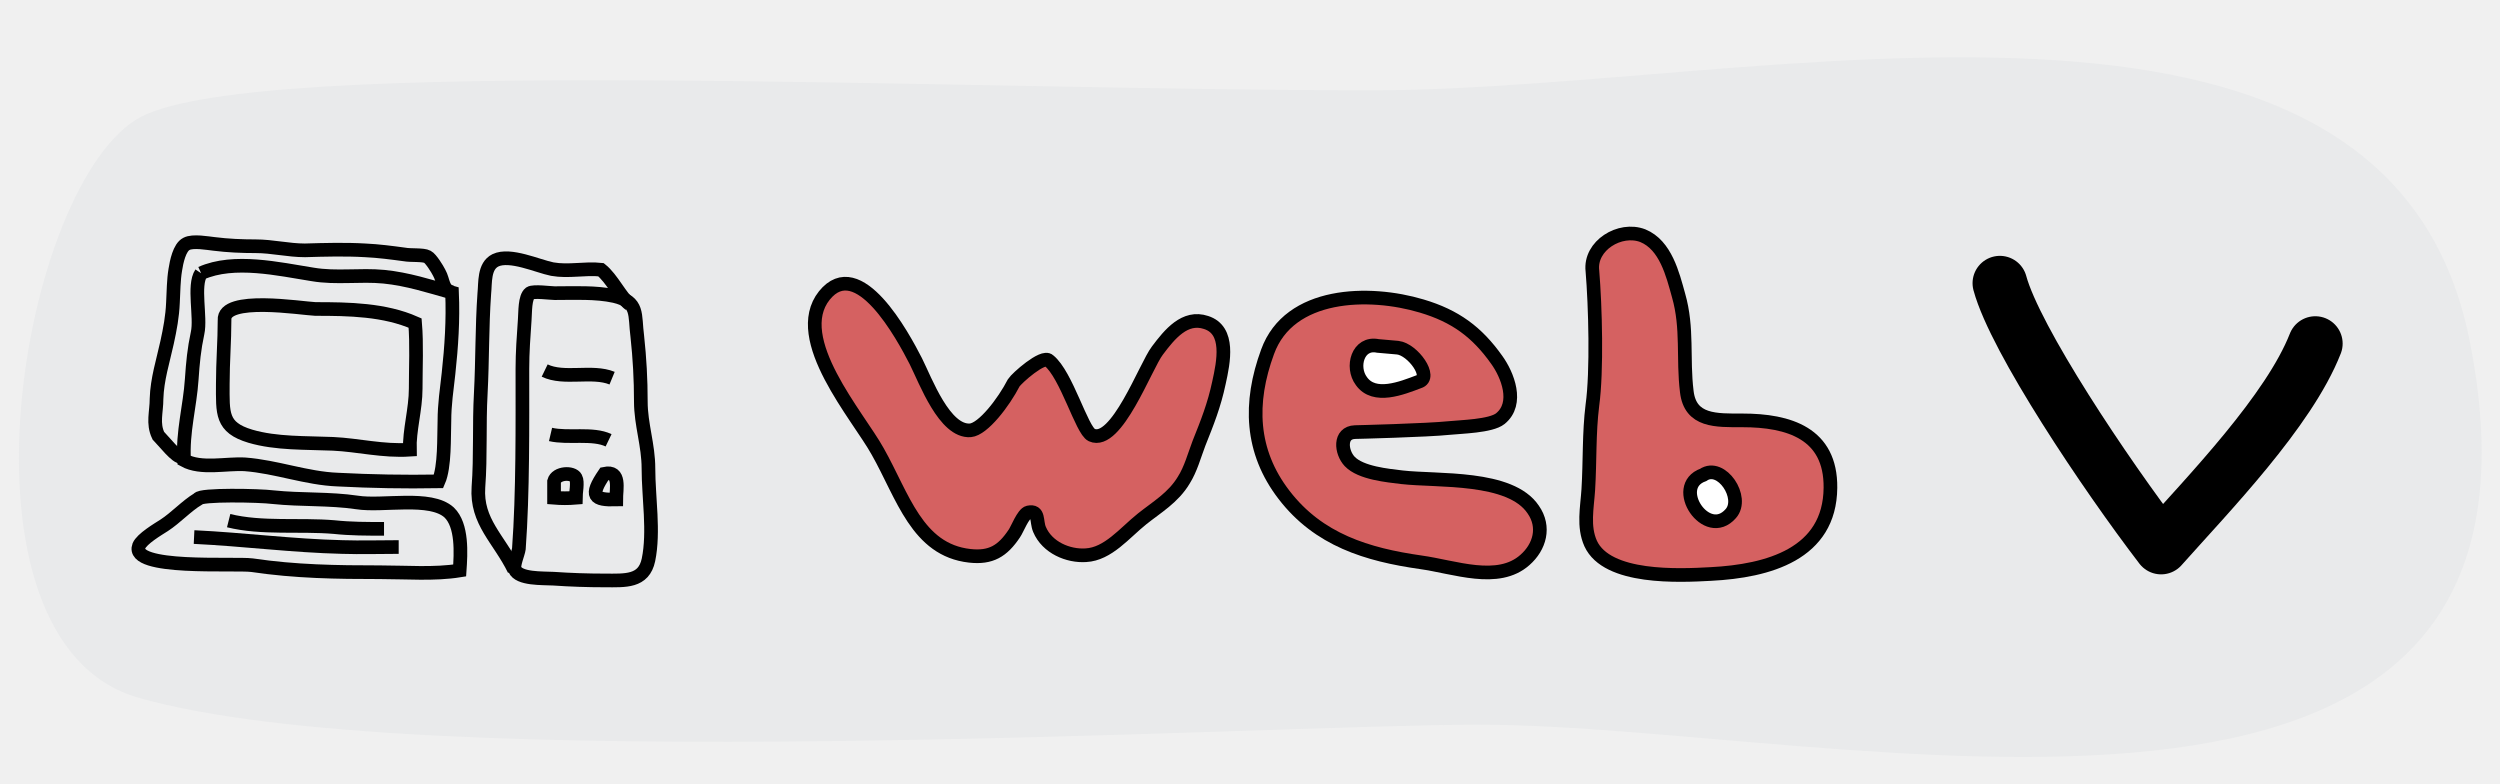
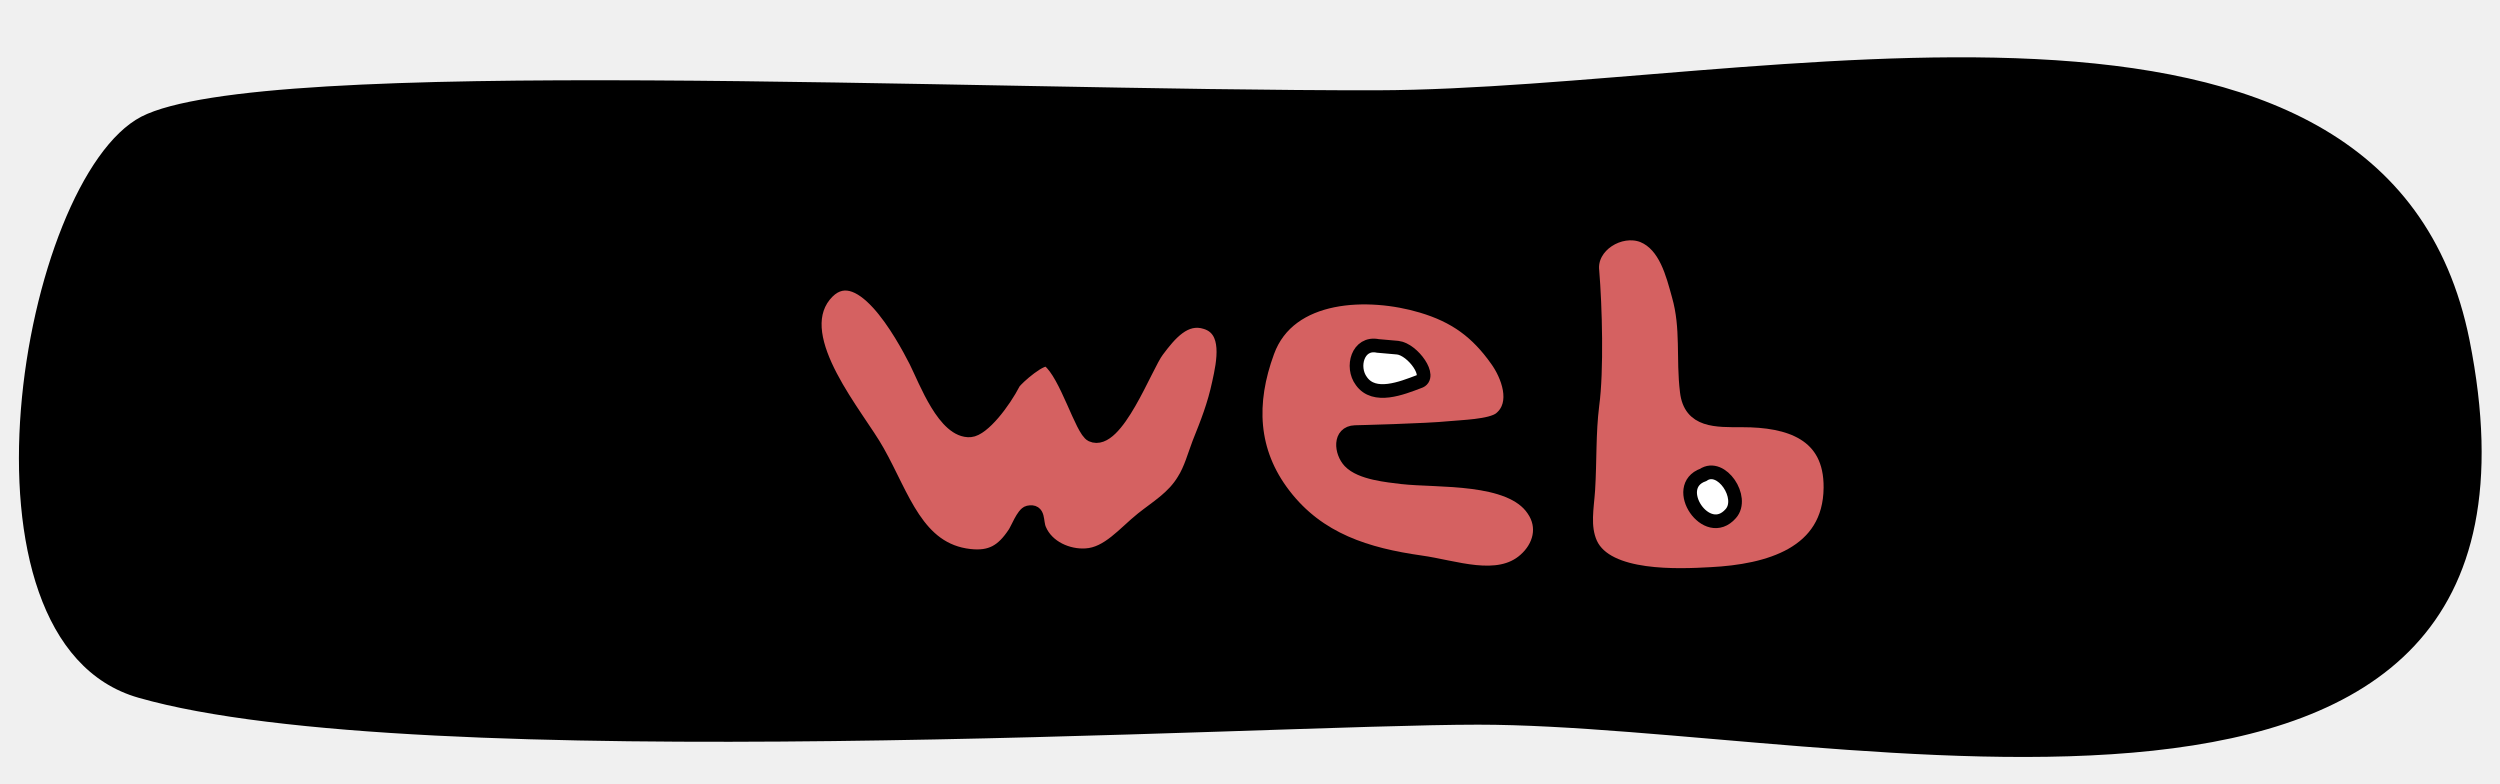
<svg xmlns="http://www.w3.org/2000/svg" version="1.1" id="Layer_1" x="0px" y="0px" viewBox="0 0 426.4 133.7" enable-background="new 0 0 426.4 133.7" xml:space="preserve">
  <g>
-     <path fill="#E9EAEB" d="M24.1,19.9C3.6,30.6-10,109.4,23.6,119c47.4,13.6,192.3,4.6,228.5,4.6c61.7,0,188.9,33.7,169.1-65.6   C407-12.8,300.2,15.2,234.9,15.4C164.1,15.5,44.7,9.3,24.1,19.9z" />
+     <path class="red" d="M24.1,19.9C3.6,30.6-10,109.4,23.6,119c47.4,13.6,192.3,4.6,228.5,4.6c61.7,0,188.9,33.7,169.1-65.6   C407-12.8,300.2,15.2,234.9,15.4C164.1,15.5,44.7,9.3,24.1,19.9z" />
    <g>
      <path fill="none" stroke="#000000" stroke-width="2.331" stroke-miterlimit="10" d="M38.3,54.6c0,3.6-0.3,7.1-0.3,10.9    c0,5-0.3,7.4,4.7,8.9c4.4,1.3,9.5,1.1,14.1,1.3c4.3,0.2,8.5,1.3,13.1,1c-0.1-3.3,1-6.9,1-10.4c0-3.7,0.2-7.6-0.1-11.2    c-5.2-2.3-11.3-2.4-17-2.4C51.4,52.6,38,50.4,38.3,54.6z" />
      <path fill="none" stroke="#000000" stroke-width="2.331" stroke-miterlimit="10" d="M34.3,46.6c-1.4,2.1,0,7.5-0.6,10.2    c-0.6,2.8-0.8,5-1,7.9c-0.3,4.6-1.6,9-1.3,13.8c2.9,1.6,7.2,0.5,10.4,0.7c5.3,0.4,10.5,2.4,15.8,2.6c5.8,0.3,11.4,0.4,17.2,0.3    c1.1-2.5,0.9-7.6,1-10.3c0-2.8,0.4-5.4,0.7-8.1c0.5-4.6,0.8-9.1,0.6-13.8c-3.9-1.1-7.6-2.3-11.6-2.7c-4.1-0.4-8.1,0.3-12.2-0.4    C47.6,45.9,39.9,44.1,34.3,46.6" />
      <path fill="none" stroke="#000000" stroke-width="2.331" stroke-miterlimit="10" d="M33.8,85.1c-2,1.2-3.8,3.2-5.8,4.5    c-1.1,0.7-3.8,2.3-4.3,3.5C22.1,97.3,40,96,43,96.4c7.4,1.1,14.4,1.2,21.8,1.2c4.5,0,9.3,0.4,13.6-0.3c0.2-2.9,0.5-7.7-1.8-9.9    c-3.2-2.9-11.3-1-15.7-1.7c-4.7-0.7-9.5-0.4-14.3-0.9C44.3,84.5,34.1,84.3,33.8,85.1z" />
      <path fill="none" stroke="#000000" stroke-width="2.331" stroke-miterlimit="10" d="M33.1,91.6c8.4,0.4,16.8,1.5,25.3,1.7    c3.2,0.1,6.4,0,9.6,0" />
      <path fill="none" stroke="#000000" stroke-width="2.331" stroke-miterlimit="10" d="M39,88.8c5.6,1.4,12.2,0.6,18,1.1    c2.8,0.3,5.6,0.3,8.5,0.3" />
      <path fill="none" stroke="#000000" stroke-width="2.331" stroke-miterlimit="10" d="M89.1,62.9c0,9.5,0.1,21.2-0.6,30.7    c-0.1,0.8-1,2.8-0.7,3.5c0.7,1.7,4.7,1.5,6.6,1.6c2.9,0.2,5.8,0.3,8.8,0.3c3.4,0,6.6,0.3,7.4-3.5c1-4.8,0-10.7,0-15.6    c0-4-1.3-7.5-1.3-11.4c0-3.8-0.2-7.4-0.6-11.1c-0.5-3.8,0.3-5.9-3.9-6.9c-3.2-0.7-6.8-0.5-10.2-0.5c-0.7,0-3.6-0.4-4.2,0    c-0.9,0.7-0.8,3.2-0.9,4.5C89.3,57.4,89.1,60.1,89.1,62.9" />
      <path fill="none" stroke="#000000" stroke-width="2.331" stroke-miterlimit="10" d="M92.9,63.2c3.3,1.6,8.1-0.1,11.5,1.3" />
      <path fill="none" stroke="#000000" stroke-width="2.331" stroke-miterlimit="10" d="M93.9,74.1c3,0.7,7.2-0.3,9.9,1" />
      <path fill="none" stroke="#000000" stroke-width="2.331" stroke-miterlimit="10" d="M94.5,82.1c0,0.9,0,1.9,0,2.8    c1.2,0.1,2.5,0.1,3.7,0c0-0.8,0.4-2.7,0-3.4C97.7,80.5,94.9,80.6,94.5,82.1z" />
      <path fill="none" stroke="#000000" stroke-width="2.331" stroke-miterlimit="10" d="M103.1,80.8c-2.6,3.8-1.8,4.5,2,4.4    C105.1,83.4,105.9,80.2,103.1,80.8z" />
      <path fill="none" stroke="#000000" stroke-width="2.331" stroke-miterlimit="10" d="M107.4,51.9c-1.5-1.1-3-4.4-4.9-5.9    c-2.7-0.3-5.5,0.4-8.3-0.1c-2.5-0.5-7.2-2.7-9.7-1.5c-2,1-1.7,3.8-1.9,5.7c-0.4,5.7-0.3,11.3-0.6,17c-0.3,5.3,0,10.7-0.4,16    c-0.4,5.9,3.5,8.8,6.1,14.1" />
      <path fill="none" stroke="#000000" stroke-width="2.331" stroke-miterlimit="10" d="M77.2,49.9c-1.8-0.4-1.5-2-2.3-3.4    c-0.3-0.6-1.4-2.4-2-2.7c-0.7-0.4-2.9-0.2-3.9-0.4c-2.2-0.3-4.5-0.6-6.7-0.7c-3.4-0.2-6.9-0.1-10.3,0c-2.8,0-5.6-0.7-8.4-0.7    c-2.4,0-4.7-0.1-7.1-0.4c-1-0.1-3.6-0.6-4.7,0c-1.2,0.6-1.7,3.1-1.9,4.4c-0.3,1.8-0.3,3.7-0.4,5.6c-0.1,2.4-0.5,4.5-1,6.8    c-0.7,3.2-1.7,6.3-1.8,9.6c0,2.3-0.7,4.2,0.3,6.3c0.9,0.9,3.2,3.9,4,3.6" />
      <path fill="#D56161" stroke="#000000" stroke-width="2.331" stroke-miterlimit="10" d="M172.9,65.3c-1.7,3.3-5.2,7.9-7.4,8.1    c-4.4,0.3-7.6-8.4-9.3-11.8c-2.2-4.3-9.8-18.4-15.6-11.2c-5.9,7.4,5.8,20.6,9.1,26.6c4.3,7.6,6.7,16.8,15.7,17.8    c3.6,0.4,5.6-0.8,7.6-3.8c0.5-0.7,1.5-3.4,2.4-3.6c1.9-0.4,1.3,1.5,1.9,2.9c1.3,3.1,4.9,4.6,7.9,4.4c3.8-0.2,6.6-3.8,9.6-6.2    c2.5-2,5.3-3.6,7.1-6.6c1.2-1.9,1.8-4.2,2.6-6.3c1.4-3.5,2.6-6.5,3.4-10.3c0.8-3.6,1.9-9-2.2-10.3c-3.6-1.2-6.2,2-8.3,4.8    c-2,2.6-7,16.3-11.2,14.4c-1.7-0.8-4.3-10.3-7.3-12.7C177.9,60.5,173.4,64.5,172.9,65.3z" />
      <path fill="#D56161" stroke="#000000" stroke-width="2.331" stroke-miterlimit="10" d="M247.2,73c1.9-0.2,7.1-0.3,8.7-1.6    c3.2-2.6,1.2-7.5-0.6-10c-3.4-4.8-7.1-7.5-12.8-9.2c-9-2.7-22.6-2.4-26.3,7.8c-3.2,8.7-2.9,17,2.8,24.4    c5.9,7.7,14.2,10.2,23.3,11.5c5.8,0.8,13.2,3.7,17.8-0.4c2.5-2.2,3.5-5.6,1.4-8.6c-3.9-5.8-16.3-4.8-22.4-5.5    c-2.4-0.3-7-0.7-8.9-2.7c-1.5-1.6-1.8-4.9,0.9-5C231.2,73.7,243.4,73.4,247.2,73z" />
      <path fill="#D56161" stroke="#000000" stroke-width="2.331" stroke-miterlimit="10" d="M271.6,46.2c0.5,6,0.8,17.1,0,22.9    c-0.6,4.8-0.4,9.5-0.7,14.4c-0.2,3.1-0.9,6.3,0.4,9.2c2.8,6.1,15.1,5.5,20.5,5.2c9.8-0.5,20.3-3.4,20.4-14.7    c0.1-9.3-7.1-11.5-15-11.5c-4.5,0-8.9,0.2-9.5-4.9c-0.7-5.7,0.2-10.8-1.4-16.4c-1-3.6-2.2-8.6-6.1-10.2    C276.3,38.7,271.1,41.9,271.6,46.2L271.6,46.2z" />
      <path fill="#FFFFFF" stroke="#000000" stroke-width="2.331" stroke-miterlimit="10" d="M290.5,81c-5.6,2,0.6,11.3,4.7,6.6    C297.6,84.9,293.6,78.9,290.5,81L290.5,81z" />
      <path fill="#FFFFFF" stroke="#000000" stroke-width="2.331" stroke-miterlimit="10" d="M235,59c-3.4-0.7-4.6,3.6-2.8,6    c2.2,3.1,6.9,1.2,9.8,0.1c2.4-0.7-1-5.5-3.6-5.8L235,59z" />
    </g>
    <path fill="none" stroke="#000000" stroke-width="9.324" stroke-linecap="round" stroke-linejoin="round" stroke-miterlimit="10" d="   M341.1,48.3c2.6,9.6,18,32.6,27.5,45c8.1-9.1,21.8-23.2,26.3-34.7" />
  </g>
</svg>
